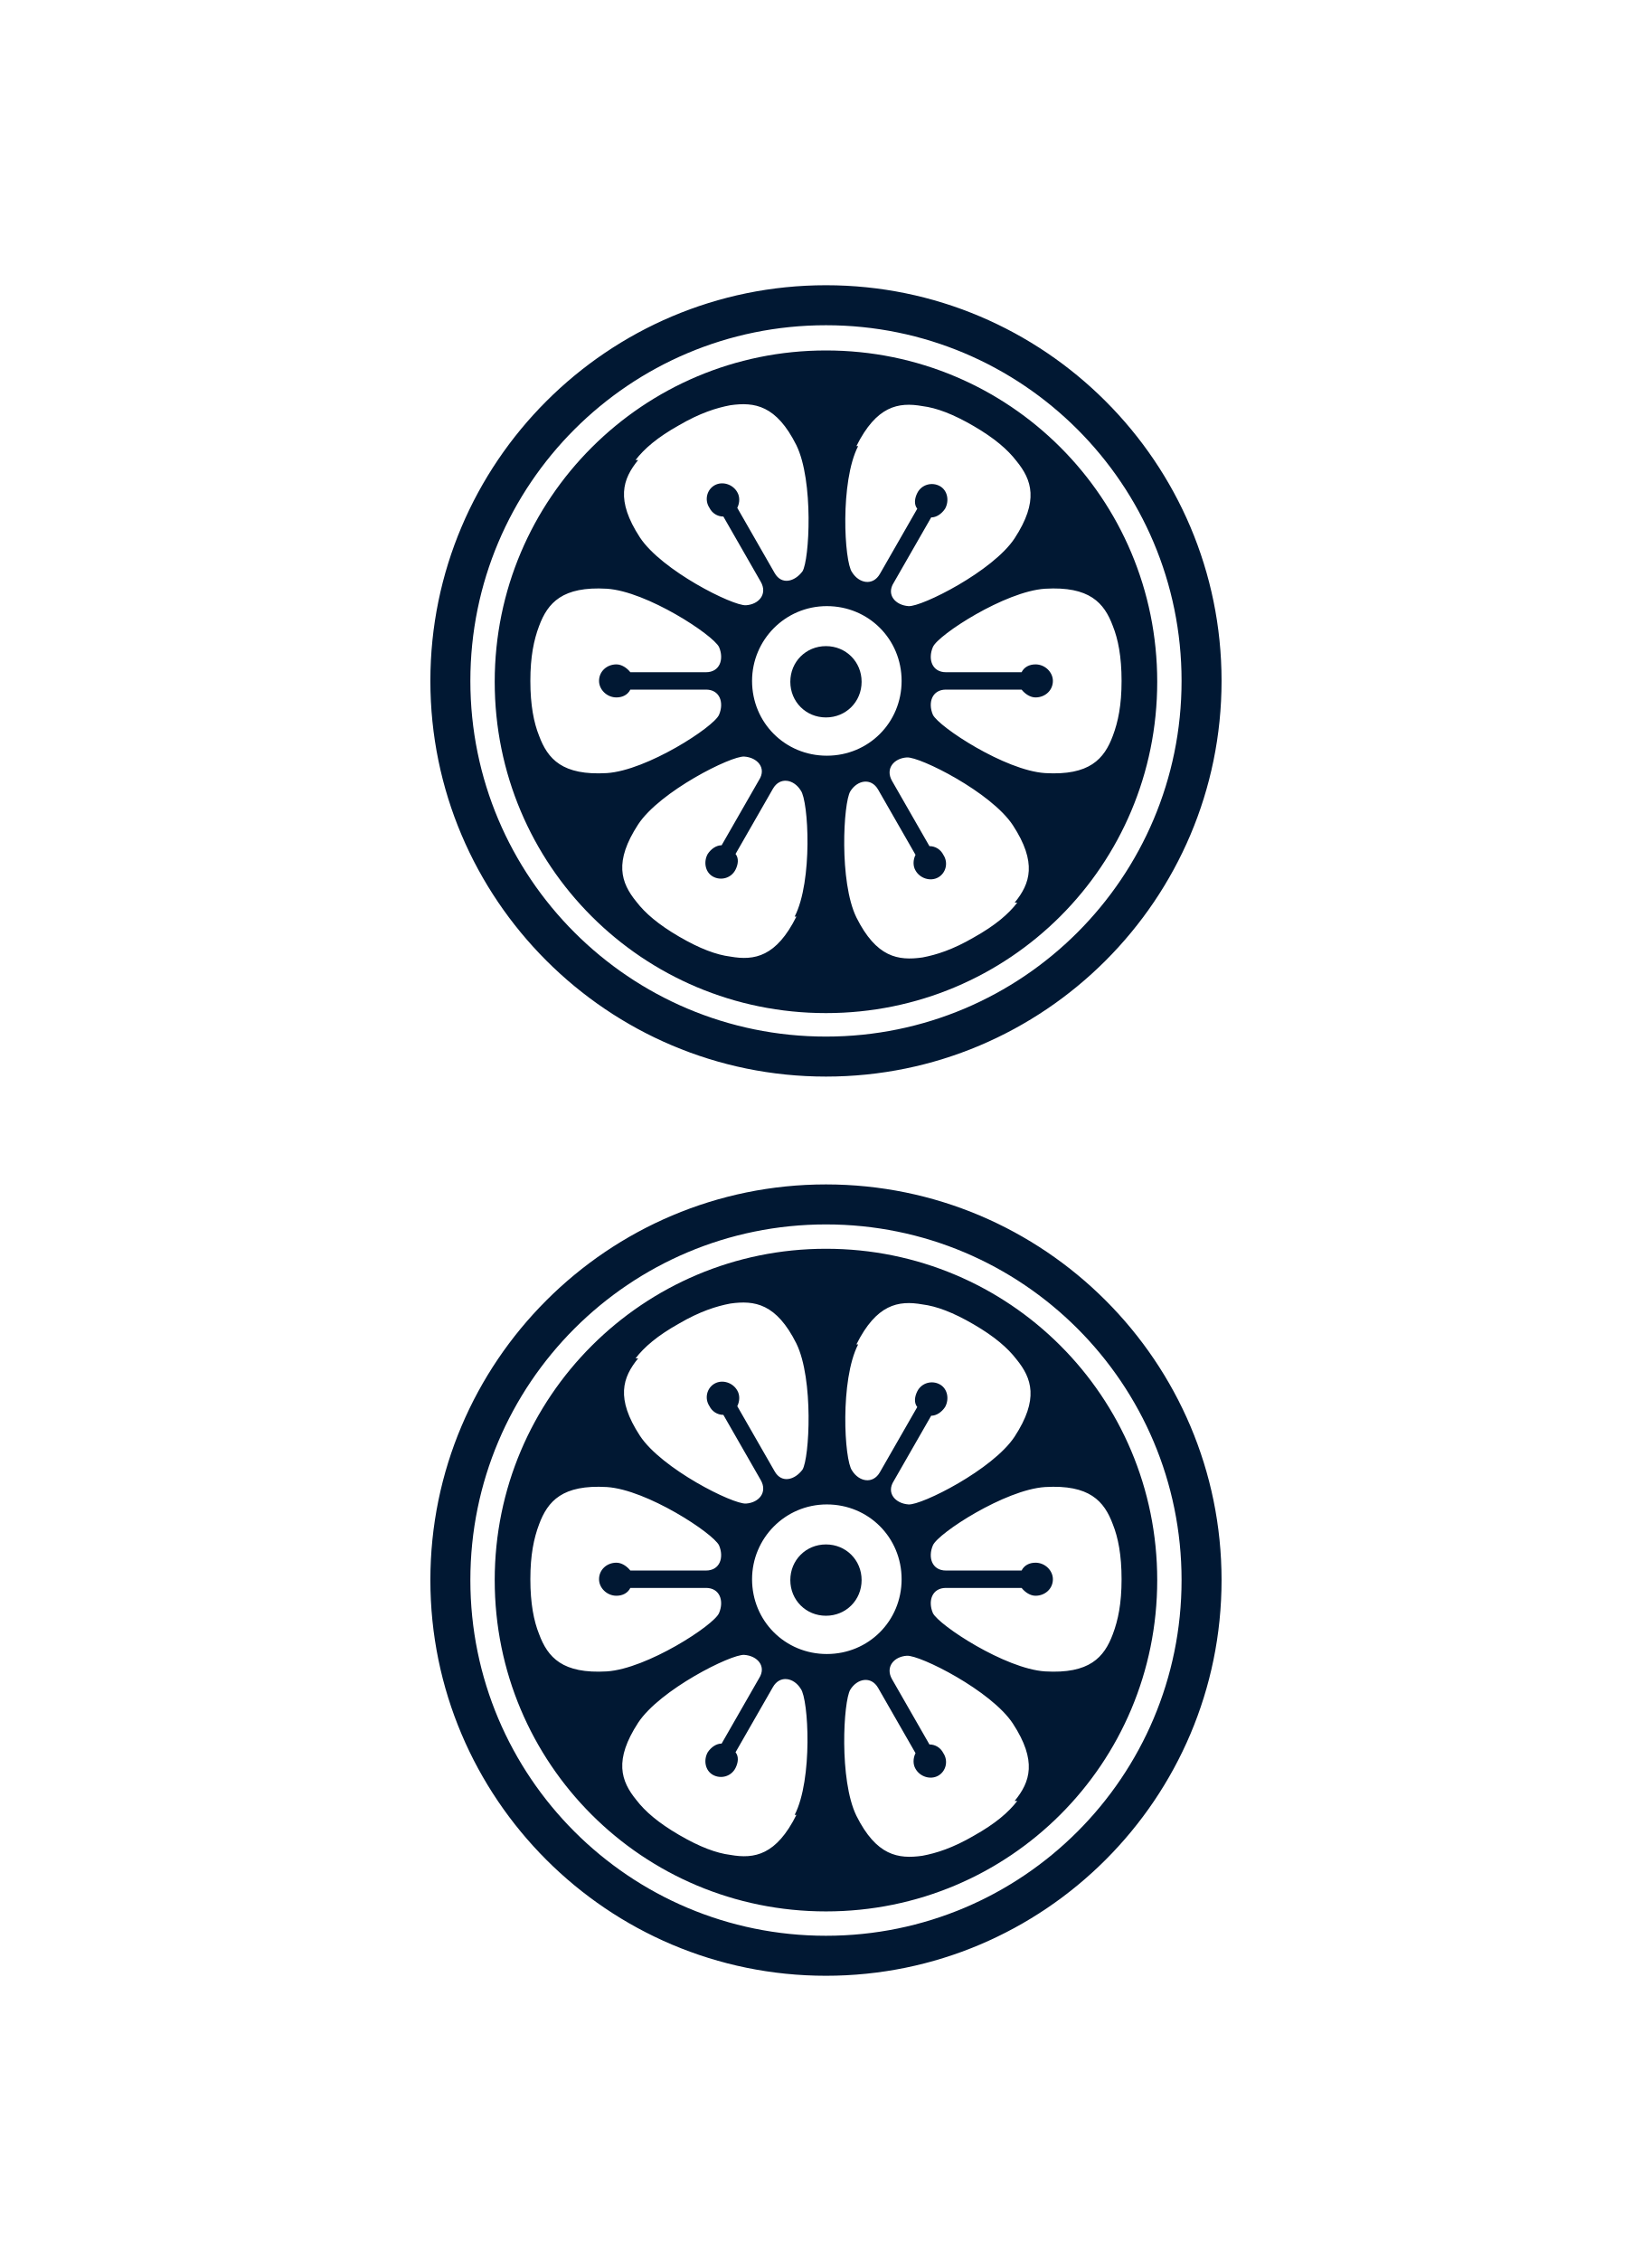
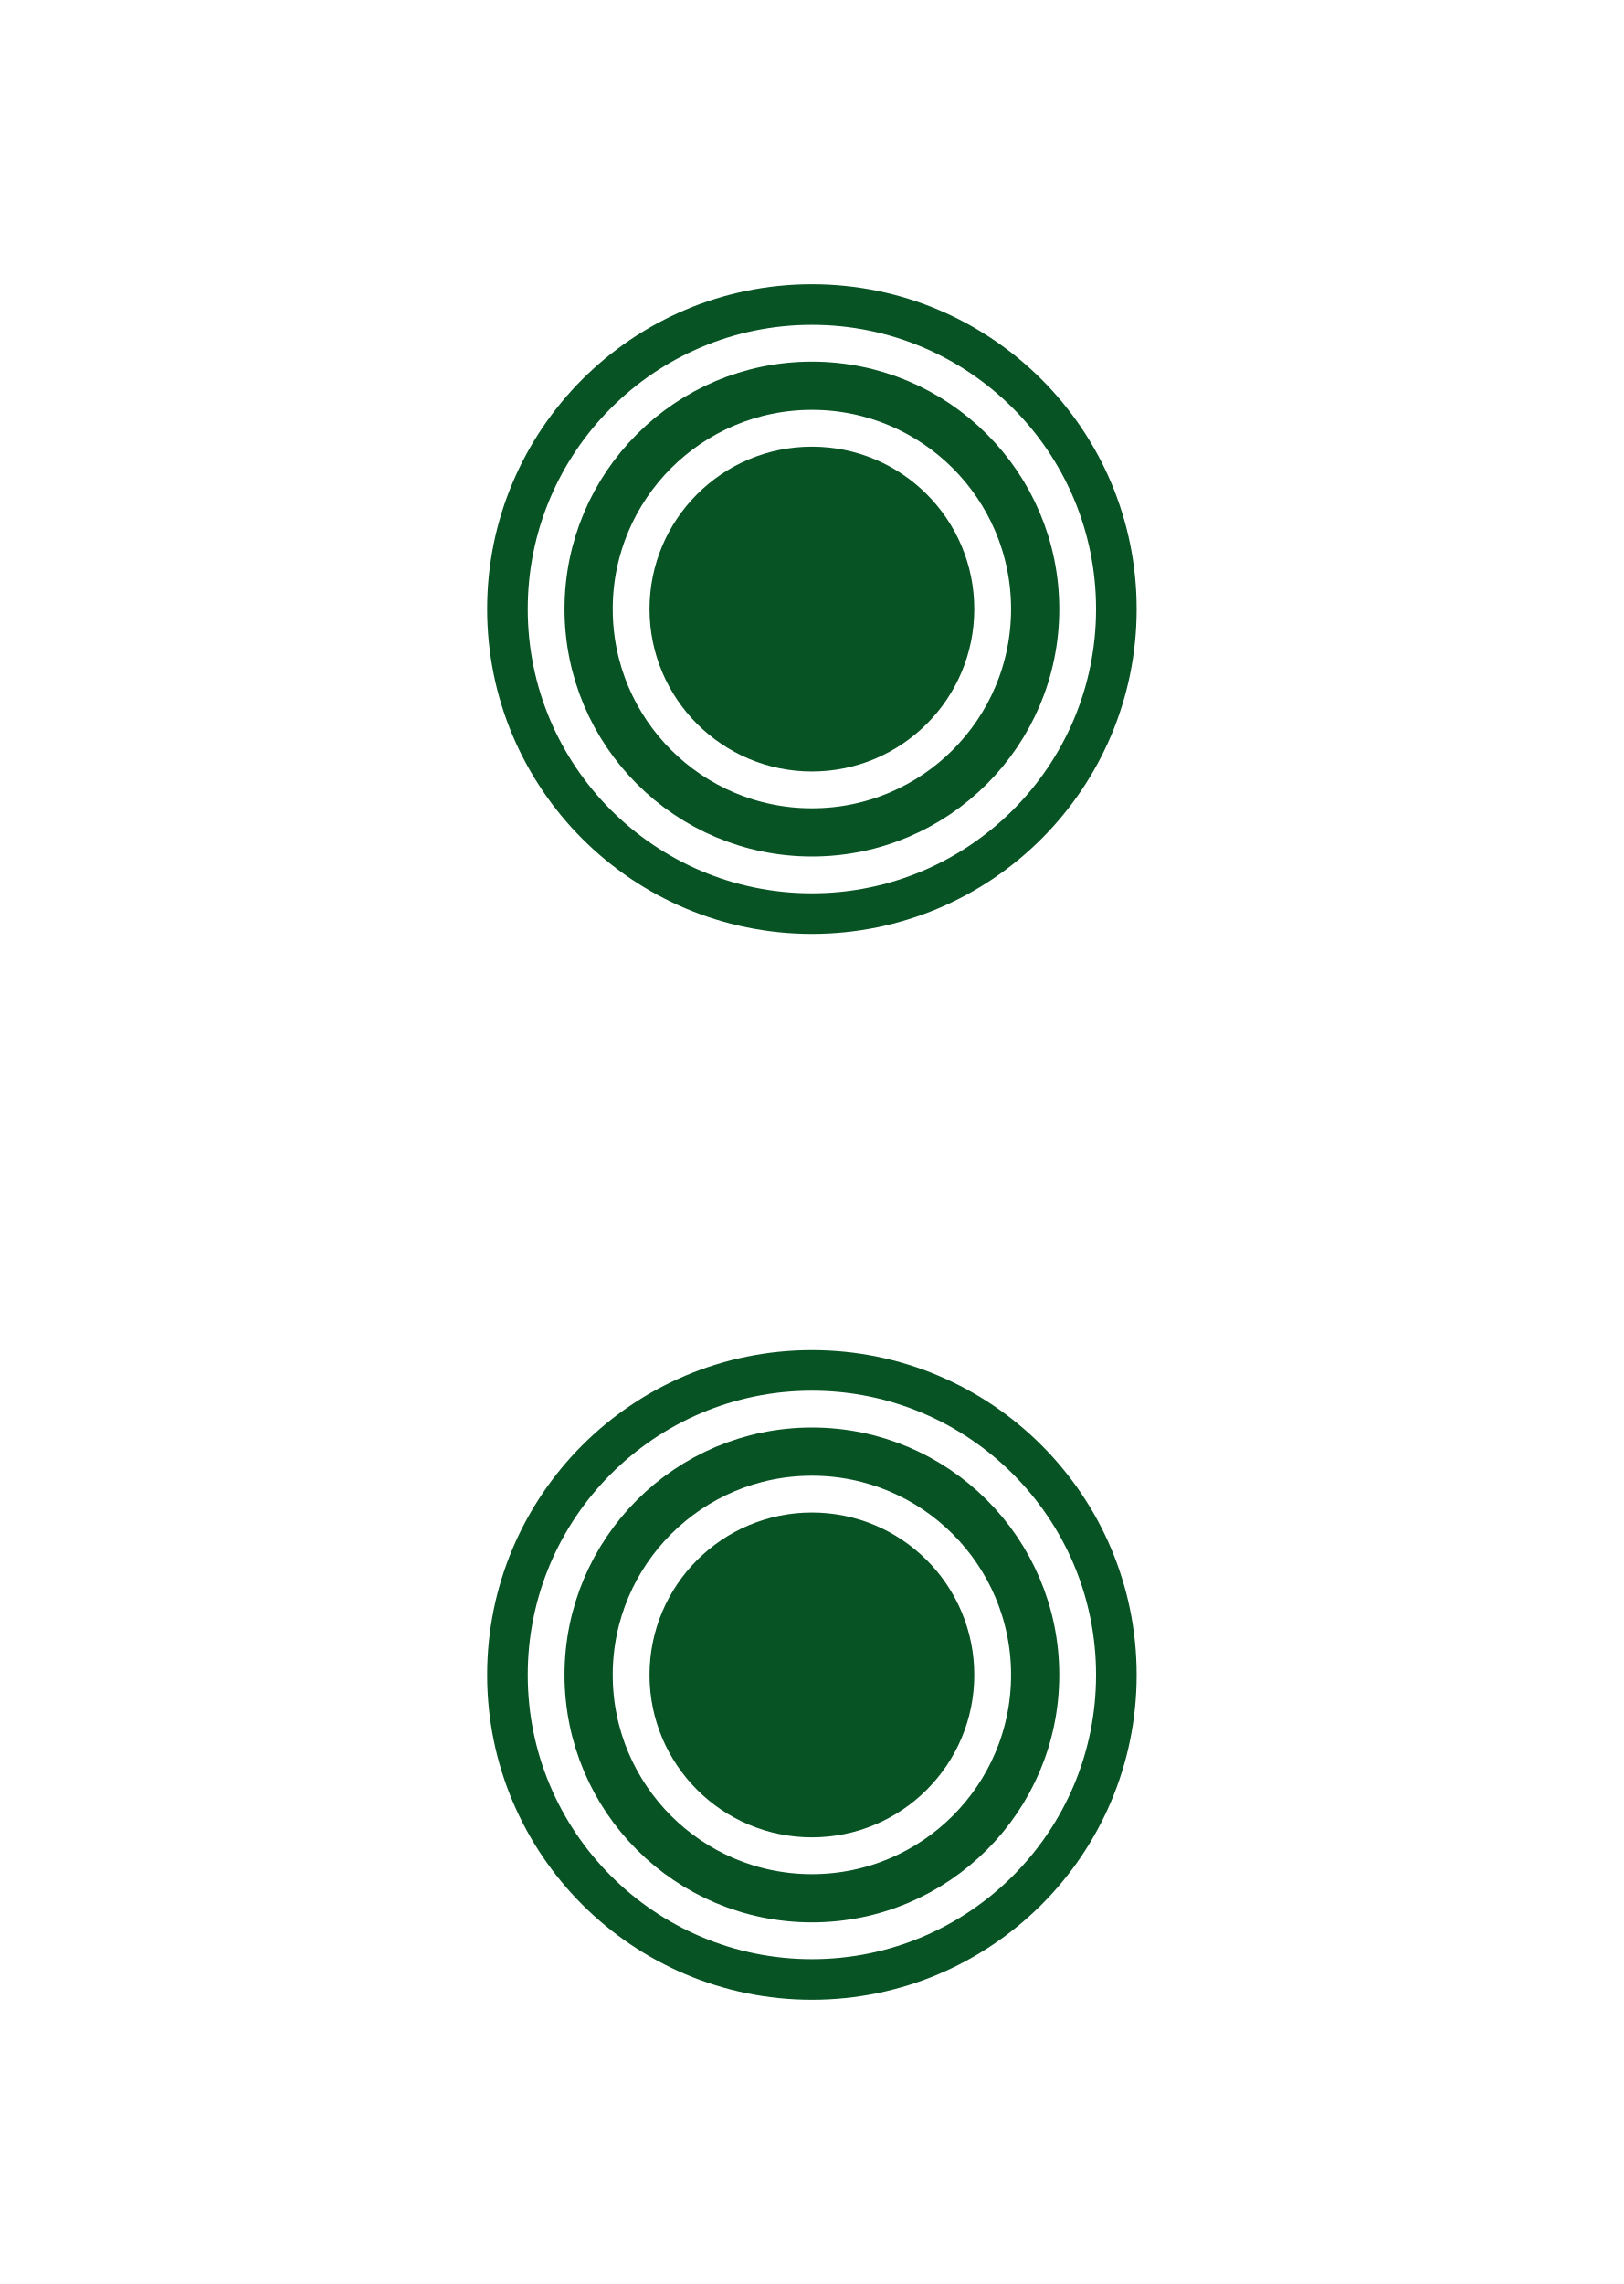
- <svg xmlns="http://www.w3.org/2000/svg" id="_图层_1" data-name="图层 1" viewBox="0 0 19 26">
-   <defs>
-     <style>
-       .cls-1 {
-         fill: #011833;
-       }
-     </style>
-   </defs>
-   <g>
-     <path class="cls-1" d="M9.5,4.03c-2.1,0-3.81,1.7-3.81,3.81s1.7,3.81,3.81,3.81,3.81-1.7,3.81-3.81-1.7-3.81-3.81-3.81Zm.35,1.1c.23-.46,.48-.51,.76-.46,.16,.02,.35,.09,.59,.23,.24,.14,.39,.27,.49,.4,.18,.22,.26,.46-.02,.89-.25,.38-1.07,.79-1.22,.78s-.26-.13-.17-.27l.43-.75c.06,0,.12-.04,.16-.1,.05-.09,.03-.21-.06-.26-.09-.05-.21-.02-.26,.08-.03,.06-.04,.13,0,.18l-.43,.75c-.08,.14-.24,.11-.32-.02-.09-.12-.14-1.04,.07-1.45Zm-2.54,.16c.1-.13,.25-.26,.5-.4,.24-.14,.43-.2,.59-.23,.28-.04,.53,0,.76,.46,.2,.41,.15,1.32,.07,1.45-.09,.12-.24,.16-.32,.02l-.43-.75c.03-.06,.03-.13,0-.18-.05-.09-.17-.13-.26-.08-.09,.05-.12,.17-.06,.26,.03,.06,.09,.1,.16,.1l.43,.75c.08,.14-.02,.26-.17,.27s-.97-.4-1.22-.78c-.28-.43-.2-.67-.02-.89Zm-1.11,3.17c-.06-.15-.1-.35-.1-.63s.04-.47,.1-.63c.1-.27,.27-.46,.78-.43,.46,.03,1.22,.53,1.29,.67,.06,.14,.01,.29-.15,.29h-.87c-.04-.05-.1-.09-.16-.09-.11,0-.2,.08-.2,.19,0,.1,.09,.19,.2,.19,.07,0,.13-.03,.16-.09h.87c.16,0,.21,.15,.15,.29-.06,.14-.83,.64-1.29,.67-.51,.03-.68-.16-.78-.43Zm2.96,2.08c-.23,.46-.48,.51-.76,.46-.16-.02-.35-.09-.59-.23-.24-.14-.39-.27-.49-.4-.18-.22-.26-.46,.02-.89,.25-.38,1.07-.79,1.22-.78,.15,.01,.26,.13,.17,.27l-.43,.75c-.06,0-.12,.04-.16,.1-.05,.09-.03,.21,.06,.26,.09,.05,.21,.02,.26-.08,.03-.06,.04-.13,0-.18l.43-.75c.08-.14,.24-.11,.32,.02,.09,.12,.14,1.04-.07,1.45Zm-.51-2.71c0-.47,.38-.86,.86-.86s.86,.38,.86,.86-.38,.86-.86,.86-.86-.38-.86-.86Zm3.05,2.55c-.1,.13-.25,.26-.5,.4-.24,.14-.43,.2-.59,.23-.28,.04-.53,0-.76-.46-.2-.41-.15-1.32-.07-1.45s.24-.16,.32-.02l.43,.75c-.03,.06-.03,.13,0,.18,.05,.09,.17,.13,.26,.08,.09-.05,.12-.17,.06-.26-.03-.06-.09-.1-.16-.1l-.43-.75c-.08-.14,.02-.26,.17-.27,.15-.01,.97,.4,1.22,.78,.28,.43,.2,.67,.02,.89Zm.32-1.49c-.46-.03-1.22-.53-1.29-.67-.06-.14-.01-.29,.15-.29h.87c.04,.05,.1,.09,.16,.09,.11,0,.2-.08,.2-.19,0-.1-.09-.19-.2-.19-.07,0-.13,.03-.16,.09h-.87c-.16,0-.21-.15-.15-.29s.83-.64,1.29-.67c.51-.03,.68,.16,.78,.43,.06,.15,.1,.35,.1,.63s-.04,.47-.1,.63c-.1,.27-.27,.46-.78,.43Z" />
-     <path class="cls-1" d="M9.5,7.43c-.23,0-.41,.18-.41,.41s.18,.41,.41,.41,.41-.18,.41-.41-.18-.41-.41-.41Z" />
-     <path class="cls-1" d="M9.5,3.28c-2.51,0-4.55,2.04-4.55,4.55s2.04,4.55,4.55,4.55,4.55-2.04,4.55-4.55-2.04-4.55-4.55-4.55Zm0,8.64c-2.26,0-4.09-1.83-4.09-4.09s1.83-4.09,4.09-4.09,4.09,1.83,4.09,4.09-1.83,4.09-4.09,4.09Z" />
+ <svg xmlns="http://www.w3.org/2000/svg" viewBox="0 0 64 90" role="img" aria-label="2筒">
+   <g data-pip="green" stroke="#075324" fill="none">
+     <circle cx="32" cy="24" r="12" stroke-width="1.6" />
+     <circle cx="32" cy="24" r="8.8" stroke-width="1.9" />
+     <circle cx="32" cy="24" r="6.4" fill="#075324" stroke="none" />
  </g>
-   <g>
-     <path class="cls-1" d="M9.5,17.76c-.23,0-.41,.18-.41,.41s.18,.41,.41,.41,.41-.18,.41-.41-.18-.41-.41-.41Z" />
-     <path class="cls-1" d="M9.5,14.36c-2.1,0-3.81,1.7-3.81,3.81s1.7,3.81,3.81,3.81,3.81-1.7,3.81-3.81-1.7-3.81-3.81-3.81Zm.35,1.1c.23-.46,.48-.51,.76-.46,.16,.02,.35,.09,.59,.23,.24,.14,.39,.27,.49,.4,.18,.22,.26,.46-.02,.89-.25,.38-1.07,.79-1.22,.78s-.26-.13-.17-.27l.43-.75c.06,0,.12-.04,.16-.1,.05-.09,.03-.21-.06-.26-.09-.05-.21-.02-.26,.08-.03,.06-.04,.13,0,.18l-.43,.75c-.08,.14-.24,.11-.32-.02-.09-.12-.14-1.04,.07-1.45Zm-2.54,.16c.1-.13,.25-.26,.5-.4,.24-.14,.43-.2,.59-.23,.28-.04,.53,0,.76,.46,.2,.41,.15,1.32,.07,1.45-.09,.12-.24,.16-.32,.02l-.43-.75c.03-.06,.03-.13,0-.18-.05-.09-.17-.13-.26-.08-.09,.05-.12,.17-.06,.26,.03,.06,.09,.1,.16,.1l.43,.75c.08,.14-.02,.26-.17,.27-.15,.01-.97-.4-1.22-.78-.28-.43-.2-.67-.02-.89Zm-1.11,3.17c-.06-.15-.1-.35-.1-.63s.04-.47,.1-.63c.1-.27,.27-.46,.78-.43,.46,.03,1.22,.53,1.29,.67,.06,.14,.01,.29-.15,.29h-.87c-.04-.05-.1-.09-.16-.09-.11,0-.2,.08-.2,.19,0,.1,.09,.19,.2,.19,.07,0,.13-.03,.16-.09h.87c.16,0,.21,.15,.15,.29-.06,.14-.83,.64-1.29,.67-.51,.03-.68-.16-.78-.43Zm2.96,2.08c-.23,.46-.48,.51-.76,.46-.16-.02-.35-.09-.59-.23-.24-.14-.39-.27-.49-.4-.18-.22-.26-.46,.02-.89,.25-.38,1.07-.79,1.22-.78,.15,.01,.26,.13,.17,.27l-.43,.75c-.06,0-.12,.04-.16,.1-.05,.09-.03,.21,.06,.26,.09,.05,.21,.02,.26-.08,.03-.06,.04-.13,0-.18l.43-.75c.08-.14,.24-.11,.32,.02,.09,.12,.14,1.04-.07,1.45Zm-.51-2.71c0-.47,.38-.86,.86-.86s.86,.38,.86,.86-.38,.86-.86,.86-.86-.38-.86-.86Zm3.05,2.55c-.1,.13-.25,.26-.5,.4-.24,.14-.43,.2-.59,.23-.28,.04-.53,0-.76-.46-.2-.41-.15-1.32-.07-1.45s.24-.16,.32-.02l.43,.75c-.03,.06-.03,.13,0,.18,.05,.09,.17,.13,.26,.08,.09-.05,.12-.17,.06-.26-.03-.06-.09-.1-.16-.1l-.43-.75c-.08-.14,.02-.26,.17-.27,.15-.01,.97,.4,1.22,.78,.28,.43,.2,.67,.02,.89Zm.32-1.49c-.46-.03-1.22-.53-1.29-.67-.06-.14-.01-.29,.15-.29h.87c.04,.05,.1,.09,.16,.09,.11,0,.2-.08,.2-.19,0-.1-.09-.19-.2-.19-.07,0-.13,.03-.16,.09h-.87c-.16,0-.21-.15-.15-.29,.06-.14,.83-.64,1.29-.67,.51-.03,.68,.16,.78,.43,.06,.15,.1,.35,.1,.63s-.04,.47-.1,.63c-.1,.27-.27,.46-.78,.43Z" />
-     <path class="cls-1" d="M9.5,13.62c-2.51,0-4.55,2.04-4.55,4.55s2.04,4.55,4.55,4.55,4.55-2.04,4.55-4.55-2.04-4.55-4.55-4.55Zm0,8.64c-2.26,0-4.09-1.83-4.09-4.09s1.83-4.09,4.09-4.09,4.09,1.83,4.09,4.09-1.83,4.09-4.09,4.09Z" />
+   <g data-pip="green" stroke="#075324" fill="none">
+     <circle cx="32" cy="66" r="12" stroke-width="1.6" />
+     <circle cx="32" cy="66" r="8.8" stroke-width="1.9" />
+     <circle cx="32" cy="66" r="6.4" fill="#075324" stroke="none" />
  </g>
</svg>
